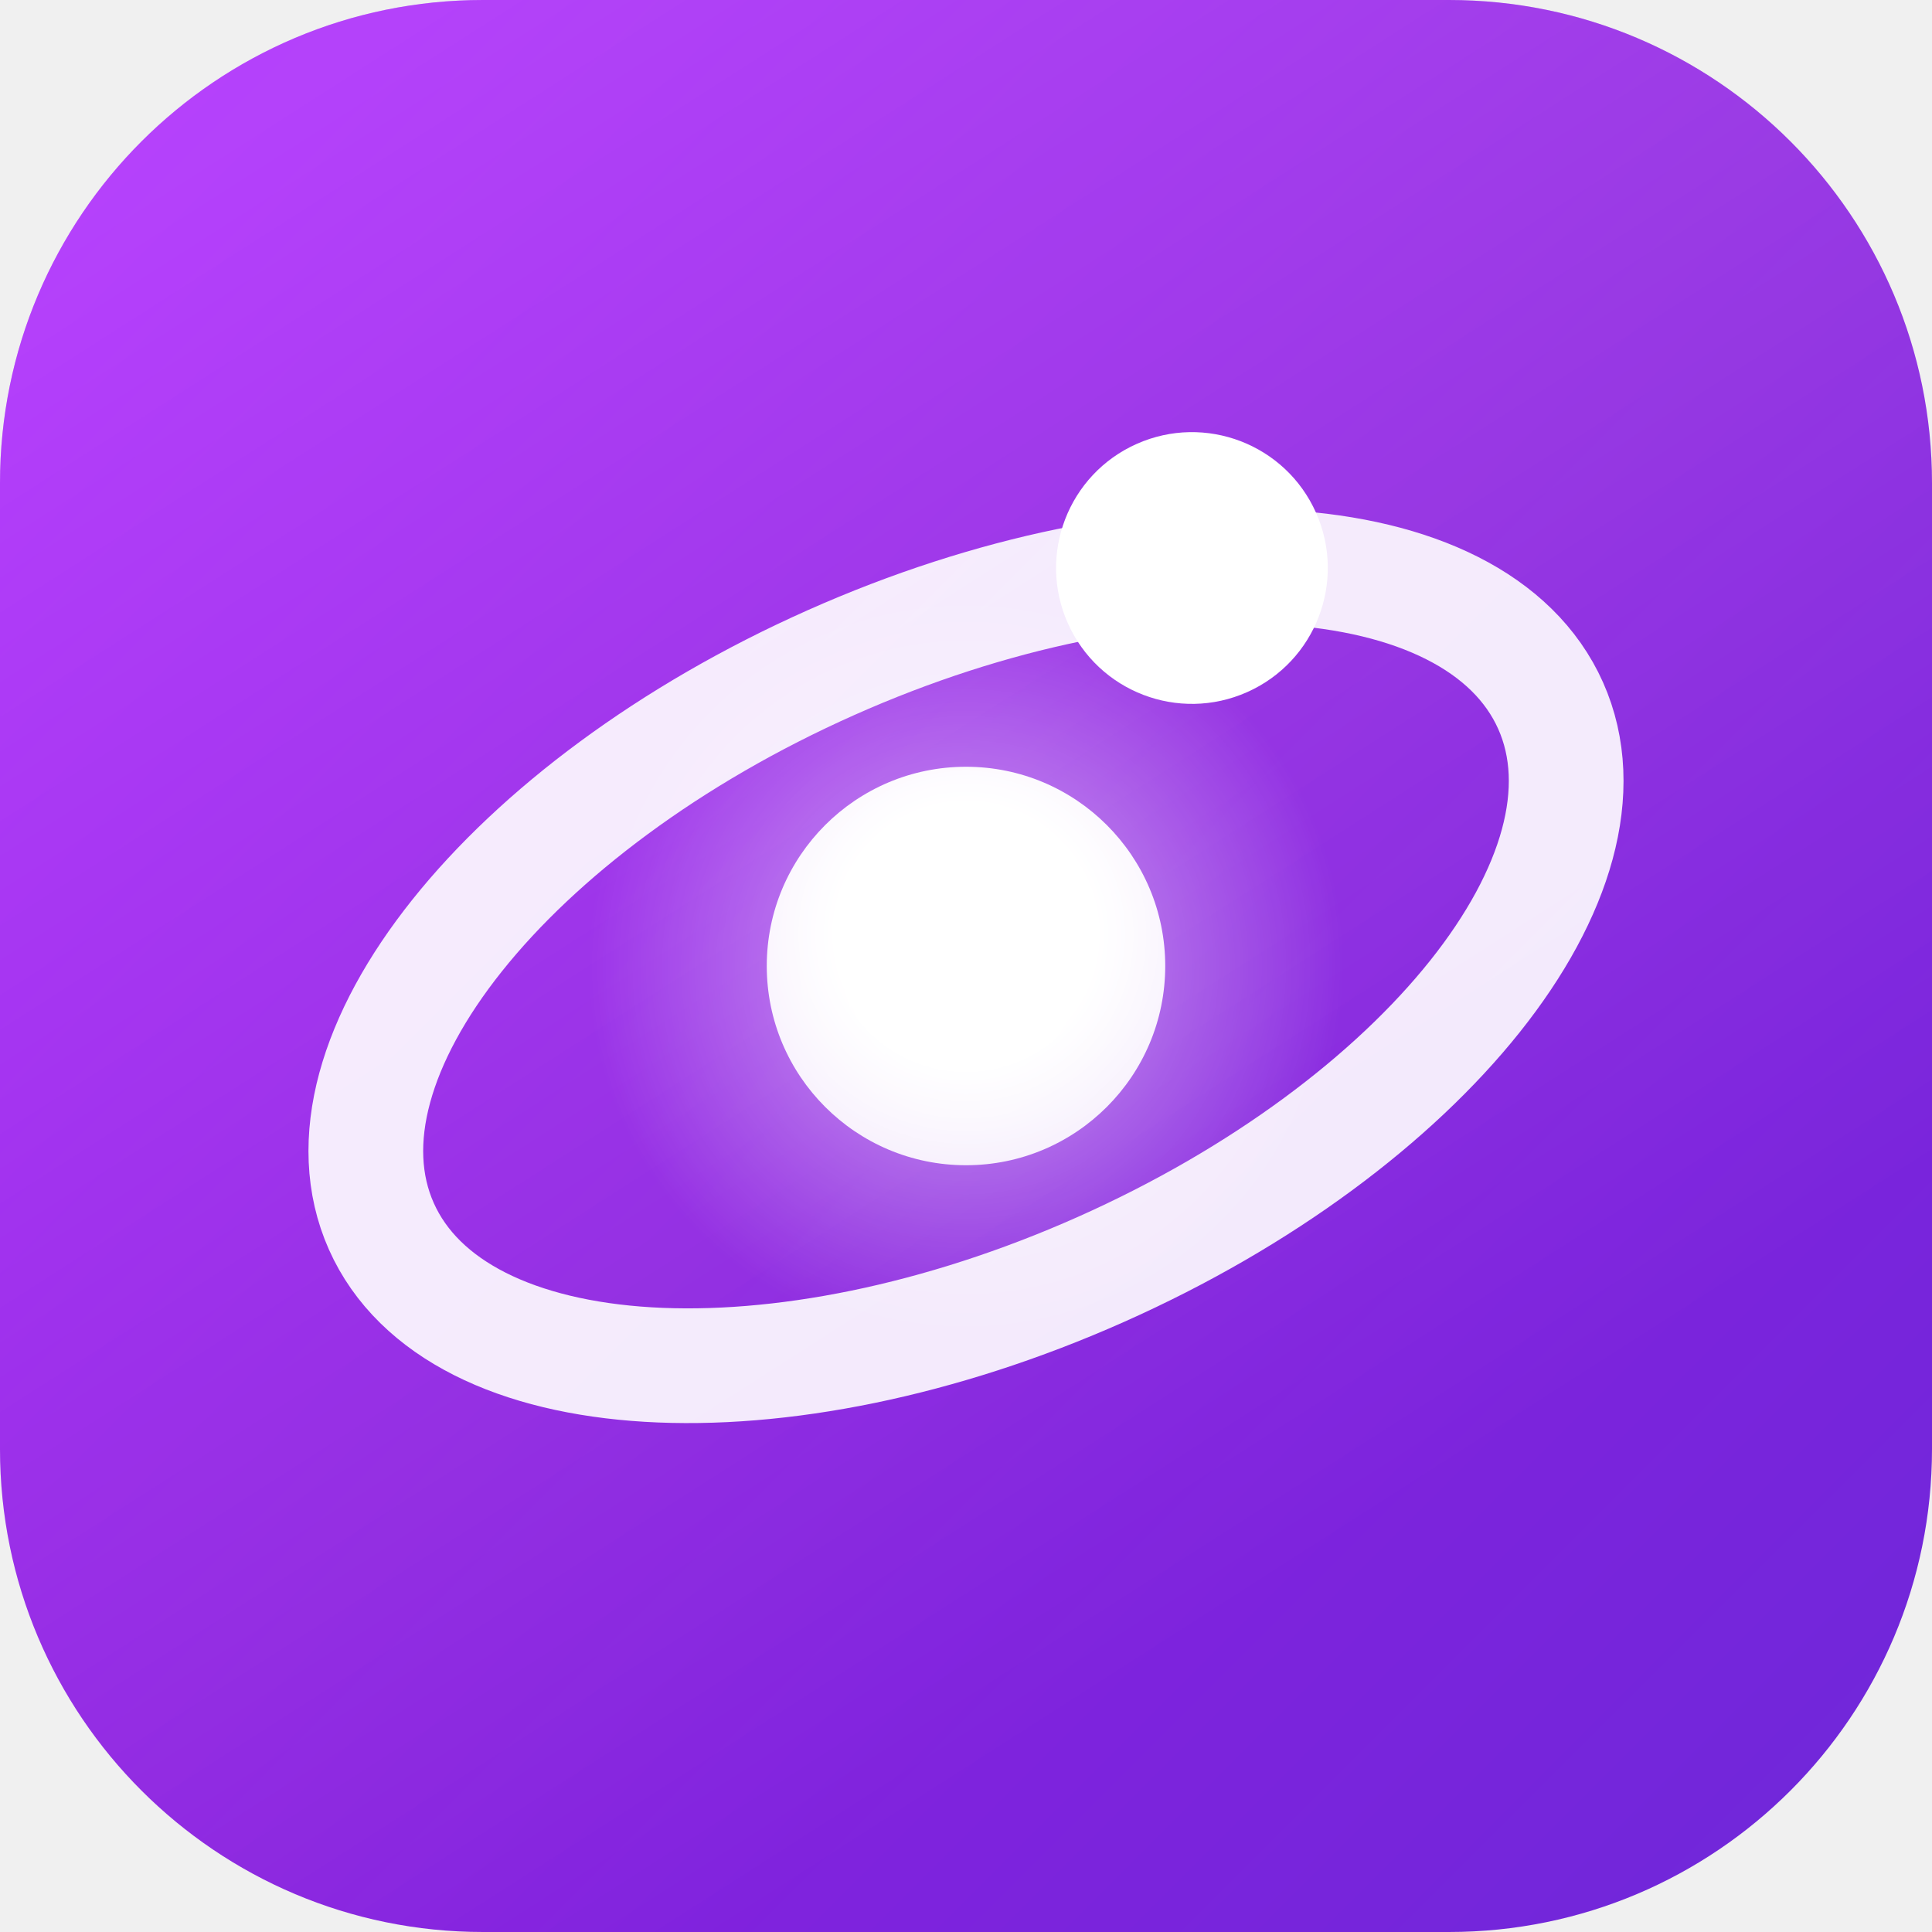
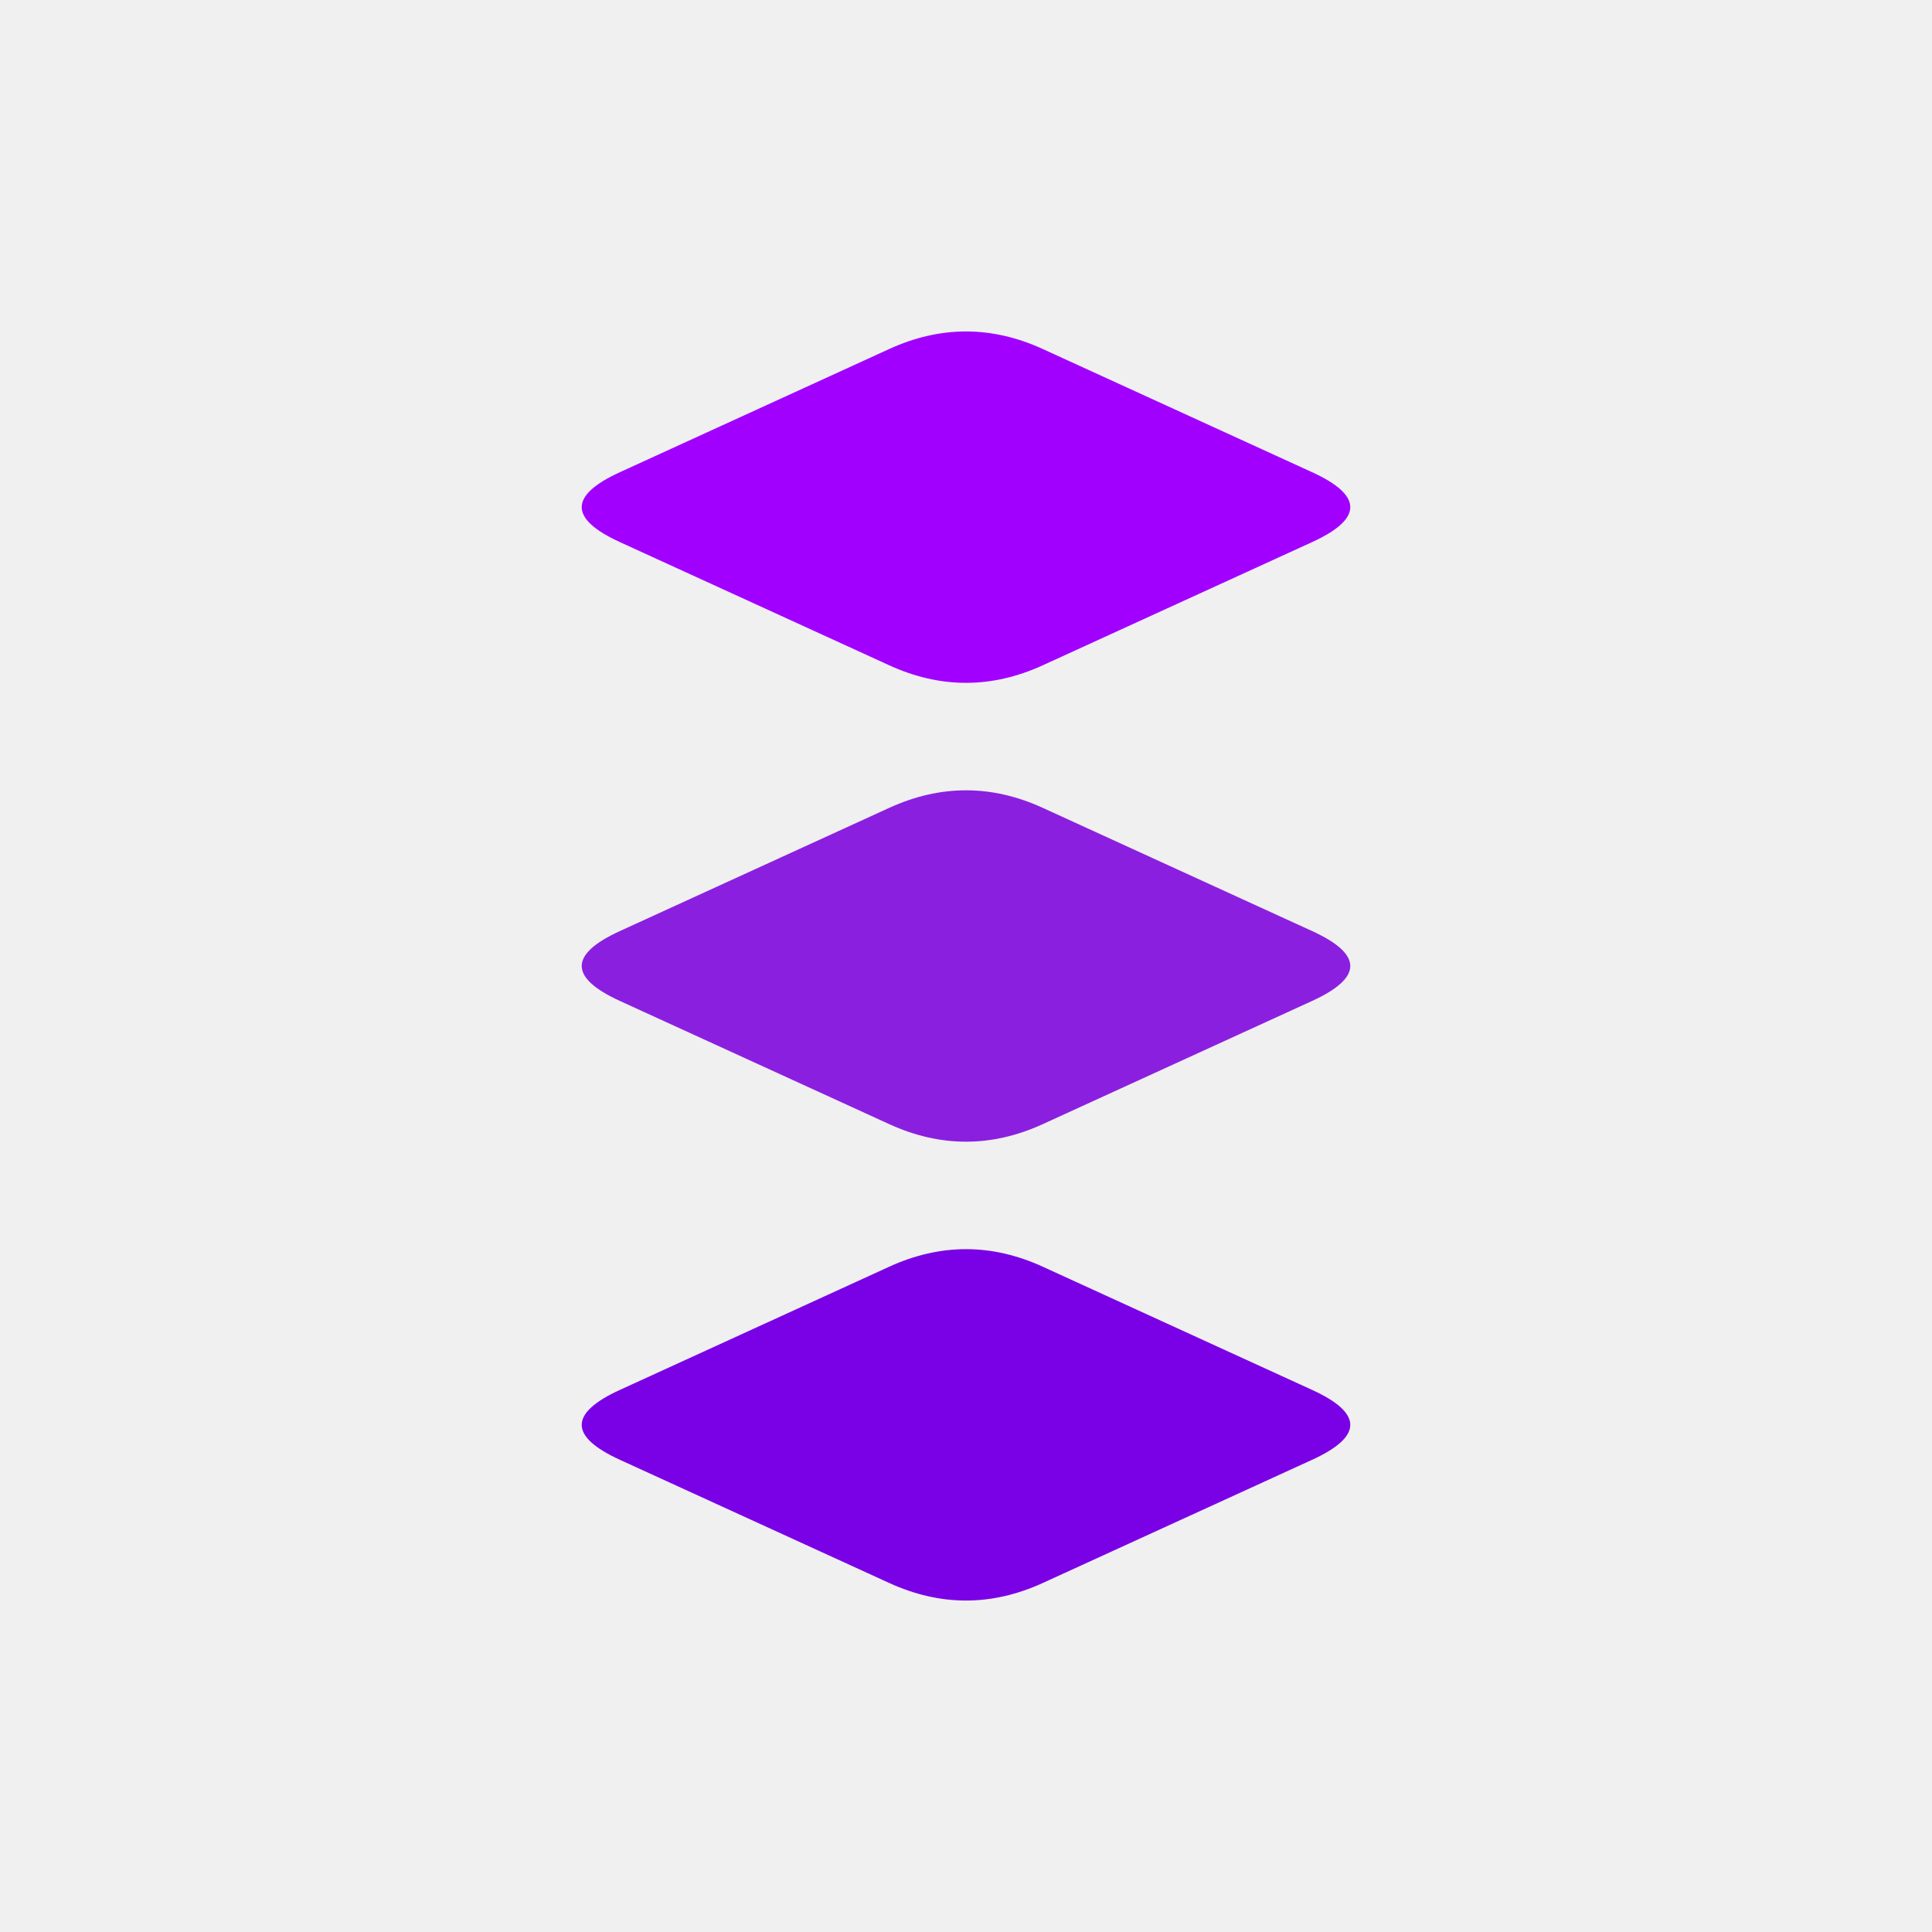
- <svg xmlns="http://www.w3.org/2000/svg" viewBox="0 0 32 32" width="32" height="32">
-   <defs>
-     <linearGradient id="prh-bg" x1="0" y1="0" x2="32" y2="32" gradientUnits="userSpaceOnUse">
-       <stop stop-color="#A100FF" />
-       <stop offset="0.5" stop-color="#8B1FE0" />
-       <stop offset="1" stop-color="#6D28D9" />
-     </linearGradient>
-     <linearGradient id="prh-sheen" x1="4" y1="2" x2="20" y2="27" gradientUnits="userSpaceOnUse">
-       <stop stop-color="#fff" stop-opacity="0.24" />
-       <stop offset="1" stop-color="#fff" stop-opacity="0" />
-     </linearGradient>
-     <radialGradient id="prh-core" cx="0.5" cy="0.42" r="0.6">
-       <stop offset="55%" stop-color="#fff" />
-       <stop offset="100%" stop-color="#fff" stop-opacity="0.9" />
-     </radialGradient>
-     <radialGradient id="prh-glow" cx="0.5" cy="0.5" r="0.5">
-       <stop offset="0%" stop-color="#fff" stop-opacity="0.55" />
-       <stop offset="100%" stop-color="#fff" stop-opacity="0" />
-     </radialGradient>
-   </defs>
-   <rect width="32" height="32" rx="8" fill="url(#prh-bg)" />
-   <rect width="32" height="32" rx="8" fill="url(#prh-sheen)" />
-   <g transform="translate(16 16)">
-     <g transform="rotate(-24)">
-       <ellipse rx="10.6" ry="5.5" fill="none" stroke="#fff" stroke-opacity="0.9" stroke-width="1.9" />
-       <circle cx="6.1" cy="-4.5" r="2.25" fill="#fff" />
-     </g>
-     <circle r="6.3" fill="url(#prh-glow)" />
-     <circle r="3.3" fill="url(#prh-core)" />
-   </g>
+ <svg xmlns="http://www.w3.org/2000/svg" viewBox="0 0 32 32" width="32" height="32" role="img" aria-label="Product Reinvention Hub">
+   <path d="M17.27 5.78 21.73 7.82Q23 8.4 21.73 8.98L17.27 11.02Q16 11.6 14.73 11.02L10.27 8.98Q9 8.4 10.27 7.82L14.73 5.78Q16 5.2 17.27 5.78Z" fill="#A100FF" />
+   <path d="M17.27 13.38 21.73 15.42Q23 16 21.73 16.58L17.27 18.62Q16 19.2 14.73 18.62L10.27 16.58Q9 16 10.27 15.42L14.73 13.38Q16 12.8 17.27 13.38Z" fill="#8B1FE0" />
+   <path d="M17.27 20.98 21.73 23.02Q23 23.6 21.73 24.18L17.27 26.22Q16 26.8 14.73 26.22L10.27 24.18Q9 23.6 10.27 23.02L14.73 20.98Q16 20.4 17.27 20.98Z" fill="#7A00E6" />
</svg>
